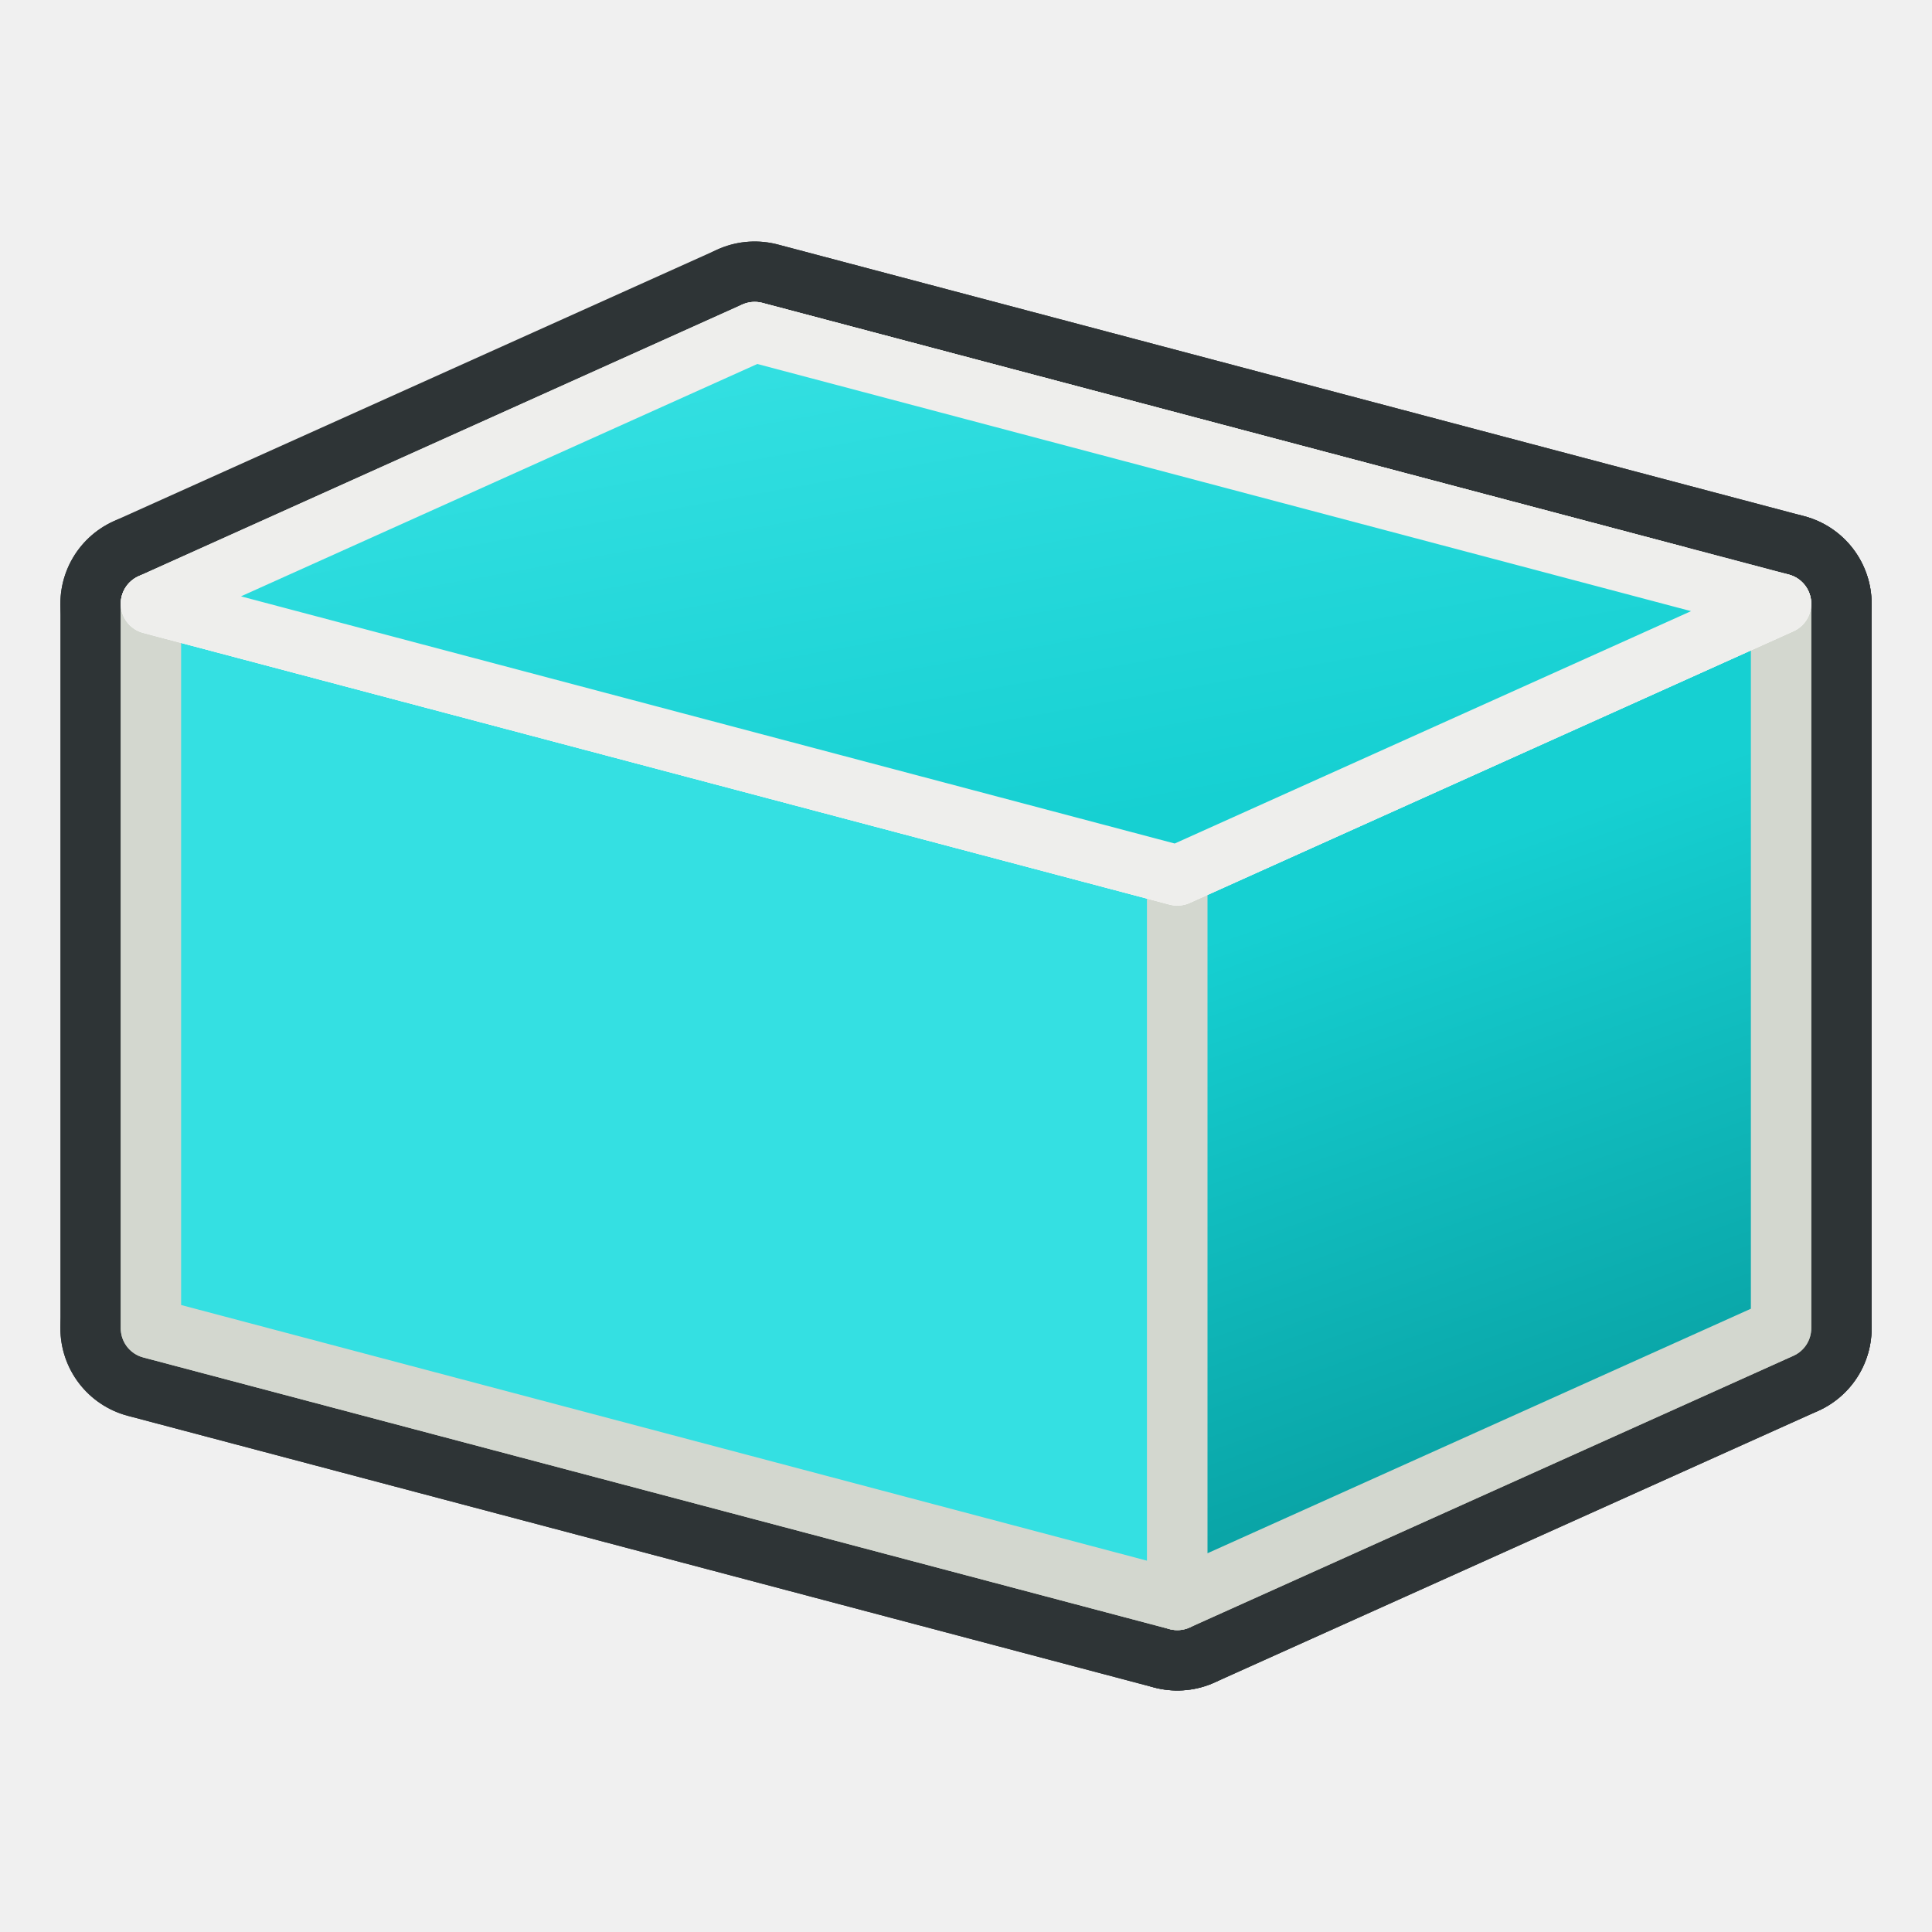
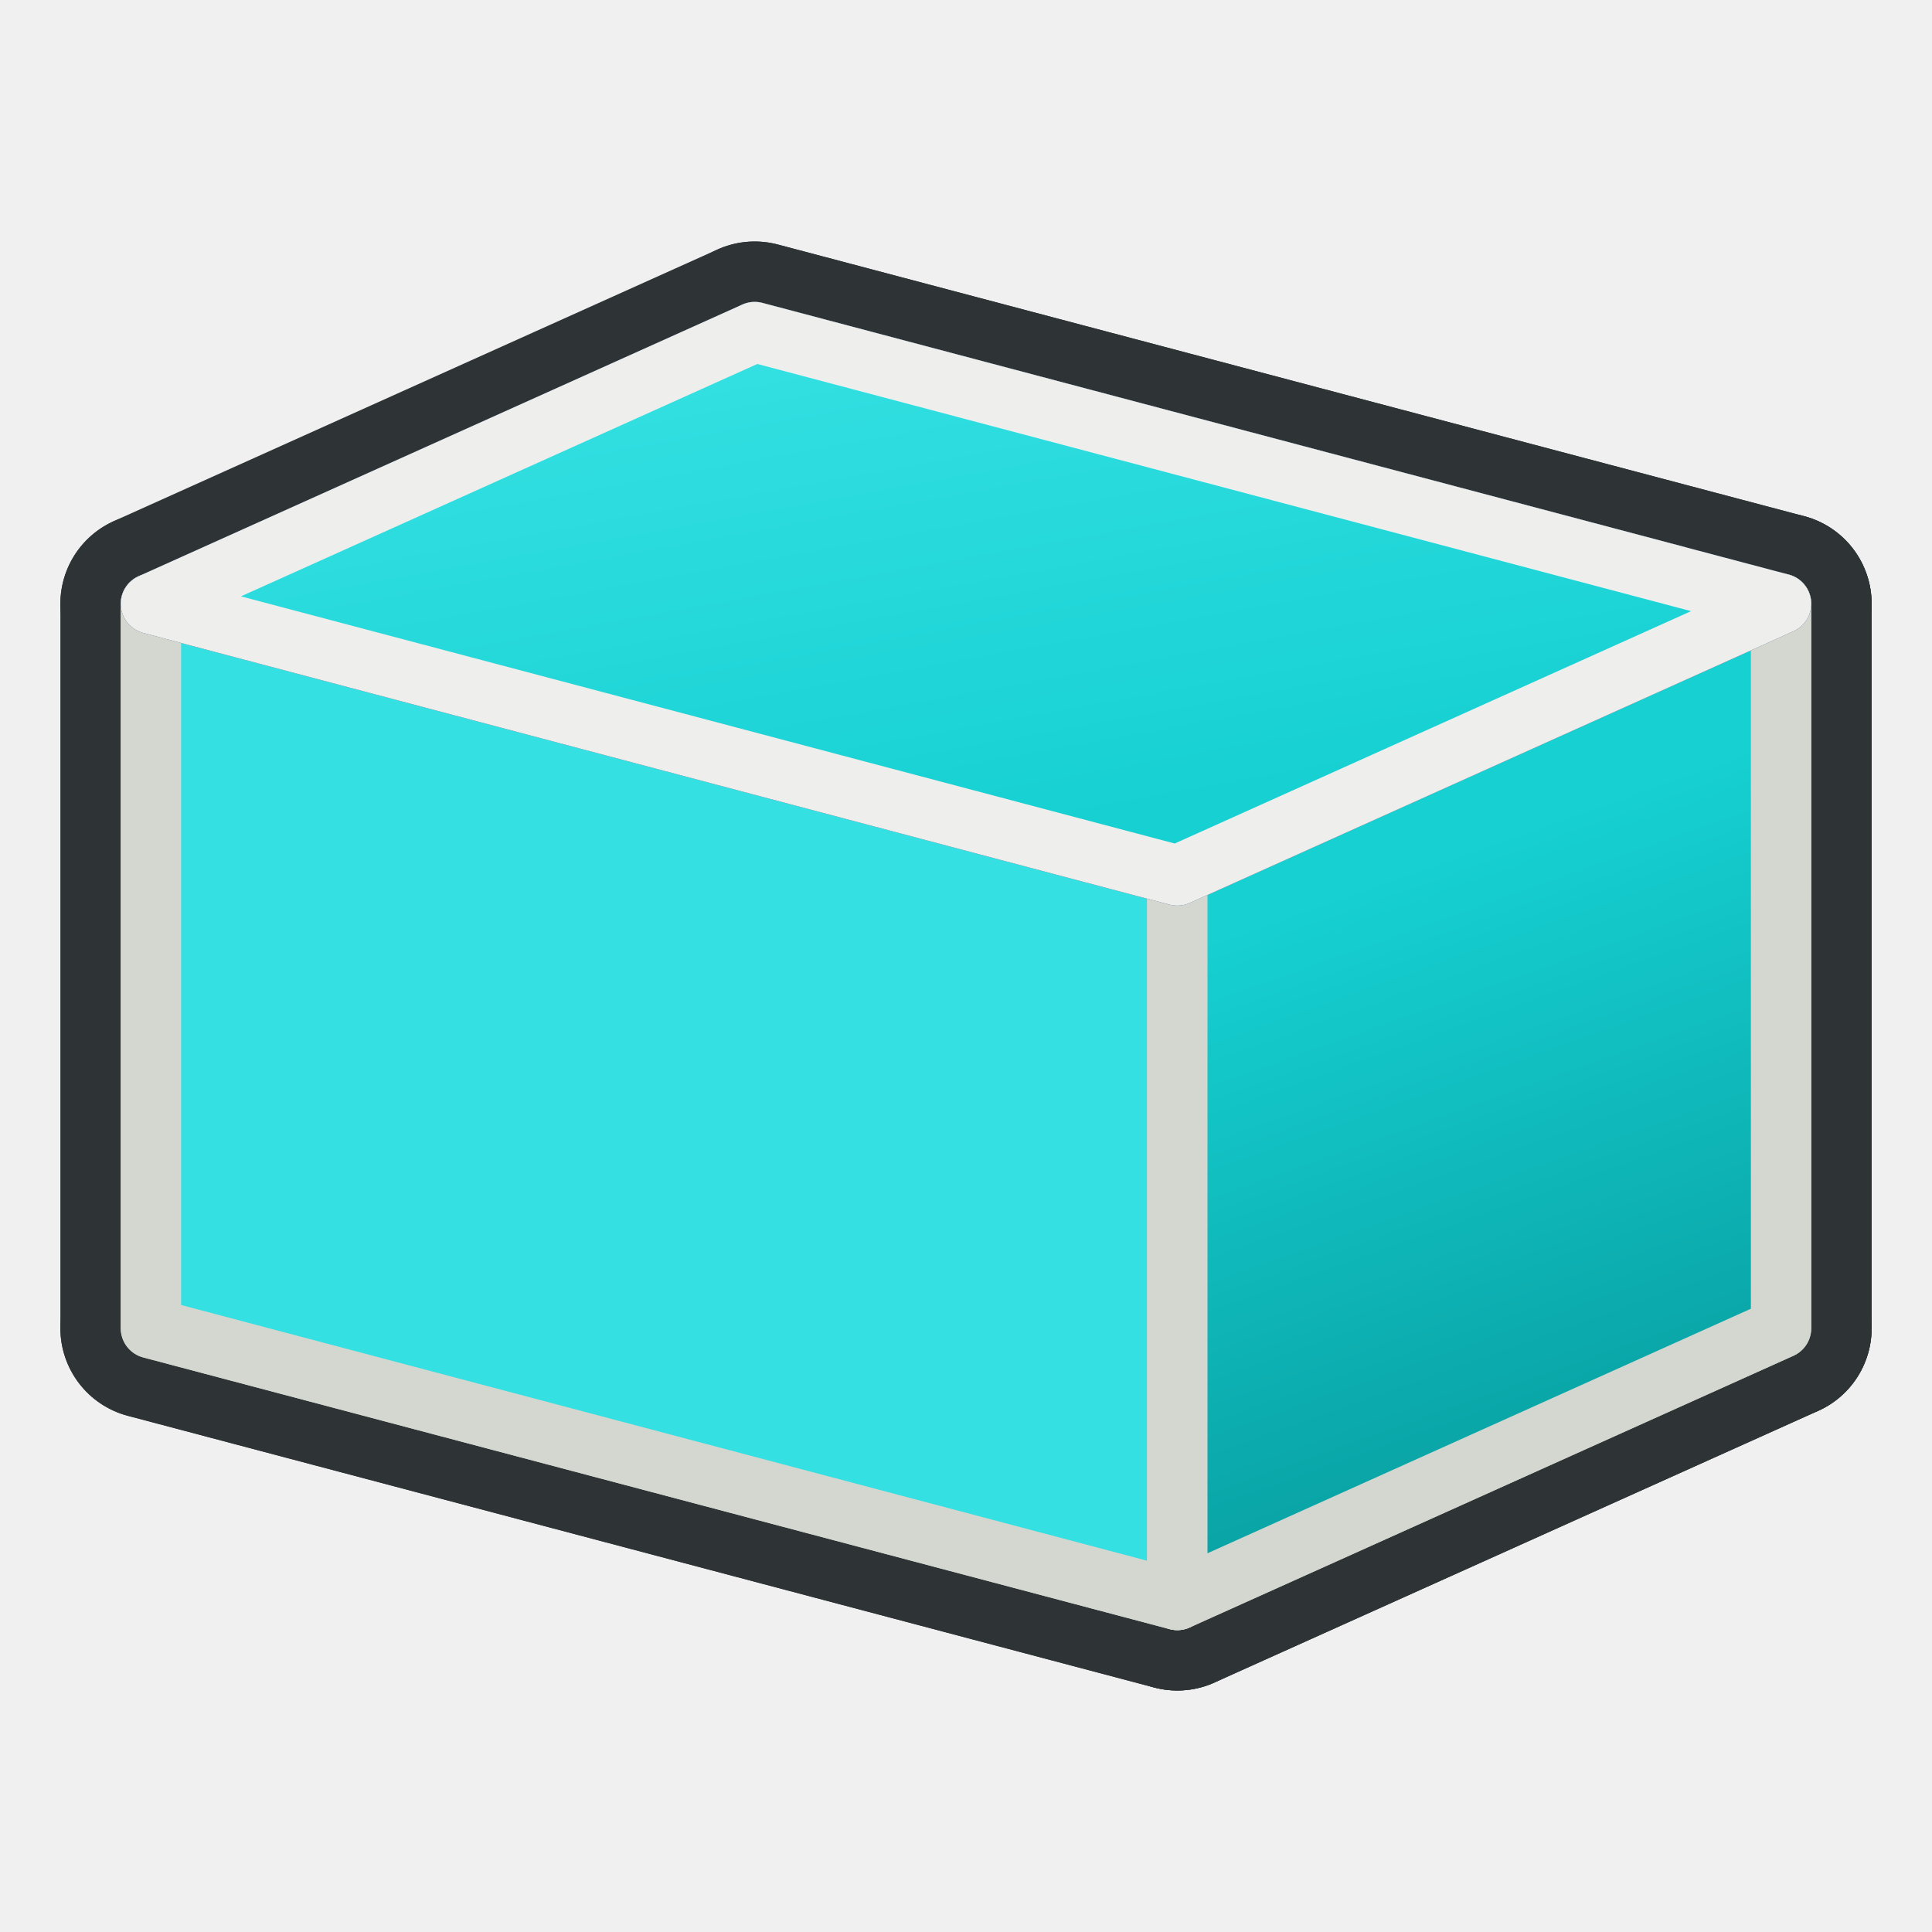
<svg xmlns="http://www.w3.org/2000/svg" xmlns:xlink="http://www.w3.org/1999/xlink" version="1.1" id="svg2860" height="64px" width="64px">
  <defs id="defs2862">
    <linearGradient id="linearGradient3906">
      <stop id="stop3908" offset="0" style="stop-color:#16d0d2;stop-opacity:1" />
      <stop id="stop3910" offset="1" style="stop-color:#34e0e2;stop-opacity:1" />
    </linearGradient>
    <linearGradient id="linearGradient3866">
      <stop style="stop-color:#06989a;stop-opacity:1" offset="0" id="stop3868" />
      <stop style="stop-color:#16d0d2;stop-opacity:1" offset="1" id="stop3870" />
    </linearGradient>
    <linearGradient id="linearGradient3790">
      <stop id="stop3792" offset="0" style="stop-color:#16d0d2;stop-opacity:1" />
      <stop id="stop3794" offset="1" style="stop-color:#34e0e2;stop-opacity:1" />
    </linearGradient>
    <linearGradient id="linearGradient3377">
      <stop style="stop-color:#faff2b;stop-opacity:1;" offset="0" id="stop3379" />
      <stop style="stop-color:#ffaa00;stop-opacity:1;" offset="1" id="stop3381" />
    </linearGradient>
    <linearGradient gradientTransform="matrix(1.076359,0,0,1.227578,-1.749303,-6.822892)" gradientUnits="userSpaceOnUse" y2="24.77" x2="19.481" y1="49.955" x1="24.12" id="linearGradient3796" xlink:href="#linearGradient3790" />
    <linearGradient gradientUnits="userSpaceOnUse" y2="23.813" x2="17.09" y1="51.39" x1="26.193" id="linearGradient3796-7" xlink:href="#linearGradient3790-4" />
    <linearGradient id="linearGradient3790-4">
      <stop id="stop3792-0" offset="0" style="stop-color:#888a85;stop-opacity:1" />
      <stop id="stop3794-9" offset="1" style="stop-color:#d3d7cf;stop-opacity:0;" />
    </linearGradient>
    <linearGradient xlink:href="#linearGradient3790-4" id="linearGradient3813" gradientUnits="userSpaceOnUse" x1="26.193" y1="51.39" x2="17.09" y2="23.813" gradientTransform="translate(-20.64508,6.552926)" />
    <linearGradient gradientUnits="userSpaceOnUse" y2="23.813" x2="17.09" y1="51.39" x1="26.193" id="linearGradient3796-8" xlink:href="#linearGradient3790-8" />
    <linearGradient id="linearGradient3790-8">
      <stop id="stop3792-2" offset="0" style="stop-color:#888a85;stop-opacity:1" />
      <stop id="stop3794-4" offset="1" style="stop-color:#d3d7cf;stop-opacity:1" />
    </linearGradient>
    <linearGradient xlink:href="#linearGradient3866" id="linearGradient3847" gradientUnits="userSpaceOnUse" x1="56.318" y1="47.701" x2="49.716" y2="26.84" gradientTransform="matrix(1.006834,0,0,1.133536,-5.923214,-0.7404101)" />
    <linearGradient xlink:href="#linearGradient3866-1" id="linearGradient3847-5" gradientUnits="userSpaceOnUse" x1="57.753" y1="49.136" x2="46.847" y2="28.434" gradientTransform="translate(-4.625157,0.5753425)" />
    <linearGradient id="linearGradient3866-1">
      <stop style="stop-color:#2e3436;stop-opacity:1" offset="0" id="stop3868-7" />
      <stop style="stop-color:#888a85;stop-opacity:1" offset="1" id="stop3870-1" />
    </linearGradient>
    <linearGradient xlink:href="#linearGradient3906" id="linearGradient3887" gradientUnits="userSpaceOnUse" gradientTransform="matrix(1.006834,0,0,1.133536,-88.42876,-17.93742)" x1="118.498" y1="40.729" x2="116.016" y2="25.259" />
    <linearGradient gradientTransform="matrix(1.006832,0,0,1.133534,-5.924087,-0.7536014)" y2="26.84" x2="49.716" y1="47.701" x1="56.318" gradientUnits="userSpaceOnUse" id="linearGradient3847-6" xlink:href="#linearGradient3866" />
    <linearGradient y2="25.259" x2="116.016" y1="40.729" x1="118.498" gradientTransform="matrix(1.006832,0,0,1.133534,-88.42857,-17.93737)" gradientUnits="userSpaceOnUse" id="linearGradient3887-7" xlink:href="#linearGradient3906" />
  </defs>
  <g id="layer2" style="display:inline">
    <path style="display:inline;opacity:1;fill:none;stroke:#2e3436;stroke-width:6;stroke-linecap:round;stroke-linejoin:round;stroke-dashoffset:1" d="M 25,35 V 11 l 34,9 v 24 z" id="path1" />
    <path style="display:inline;opacity:1;fill:none;stroke:#2e3436;stroke-width:6;stroke-linecap:round;stroke-linejoin:round;stroke-dashoffset:1" d="m 5,20 20,-9 34,9 -20,9 z" id="path2" />
    <path style="display:inline;opacity:1;fill:none;stroke:#2e3436;stroke-width:6;stroke-linecap:round;stroke-linejoin:round;stroke-dashoffset:1" d="m 5,44 20,-9 34,9 -20,9 z" id="path3" />
    <path style="display:inline;opacity:1;fill:none;stroke:#babdb6;stroke-width:2;stroke-linecap:round;stroke-linejoin:round;stroke-dasharray:none;stroke-dashoffset:1" d="M 25,35 V 11 l 34,9 v 24 z" id="path6" />
    <path style="display:inline;opacity:1;fill:none;stroke:#d3d7cf;stroke-width:2;stroke-linecap:round;stroke-linejoin:round;stroke-dasharray:none;stroke-dashoffset:1" d="m 5,44 20,-9 34,9 -20,9 z" id="path8" />
    <path style="display:inline;opacity:1;fill:none;stroke:#2e3436;stroke-width:6;stroke-linecap:round;stroke-linejoin:round;stroke-dashoffset:1" d="M 59,44 V 20 L 39,29 v 24 z" id="path4" />
    <path style="display:inline;opacity:1;fill:none;stroke:#2e3436;stroke-width:6;stroke-linecap:round;stroke-linejoin:round;stroke-dashoffset:1" d="m 5,44 v -24 l 34,9 V 53 Z" id="path5" />
    <path style="display:inline;opacity:1;fill:none;stroke:#d3d7cf;stroke-width:2;stroke-linecap:round;stroke-linejoin:round;stroke-dasharray:none;stroke-dashoffset:1" d="m 5,44 v -24 l 34,9 V 53 Z" id="path10" />
    <path style="display:inline;opacity:1;fill:none;stroke:#babdb6;stroke-width:2;stroke-linecap:round;stroke-linejoin:round;stroke-dasharray:none;stroke-dashoffset:1" d="M 59,44 V 20 L 39,29 v 24 z" id="path9" />
    <path style="display:inline;fill:#34e0e2;stroke:#d3d7cf;stroke-width:2;stroke-linecap:round;stroke-linejoin:round;stroke-dasharray:none;stroke-dashoffset:1" d="m 5,44 v -24 l 34,9 V 53 Z" id="path11" />
    <path style="font-variation-settings:normal;display:inline;opacity:1;fill:url(#linearGradient3847-6);fill-opacity:1;stroke:#d3d7cf;stroke-width:2;stroke-linecap:butt;stroke-linejoin:round;stroke-miterlimit:4;stroke-dasharray:none;stroke-dashoffset:0;stroke-opacity:1;stop-color:#000000;stop-opacity:1" d="M 59,44 V 20 L 39,29 v 24 z" id="path12" />
-     <path style="display:inline;opacity:1;fill:none;stroke:#ffffff;stroke-width:2;stroke-linecap:round;stroke-linejoin:round;stroke-dasharray:none;stroke-dashoffset:1" d="m 5,20 20,-9 34,9 -20,9 z" id="path7" />
+     <path style="display:inline;opacity:1;fill:none;stroke:#23446c;stroke-width:2;stroke-linecap:round;stroke-linejoin:round;stroke-dasharray:none;stroke-dashoffset:1" d="m 5,20 20,-9 34,9 -20,9 z" id="path7" />
    <path style="font-variation-settings:normal;display:inline;fill:url(#linearGradient3887-7);fill-opacity:1;stroke:#eeeeec;stroke-width:2;stroke-linecap:butt;stroke-linejoin:round;stroke-miterlimit:4;stroke-dasharray:none;stroke-dashoffset:0;stroke-opacity:1;stop-color:#000000" d="m 5,20 20,-9 34,9 -20,9 z" id="path14" />
  </g>
</svg>
